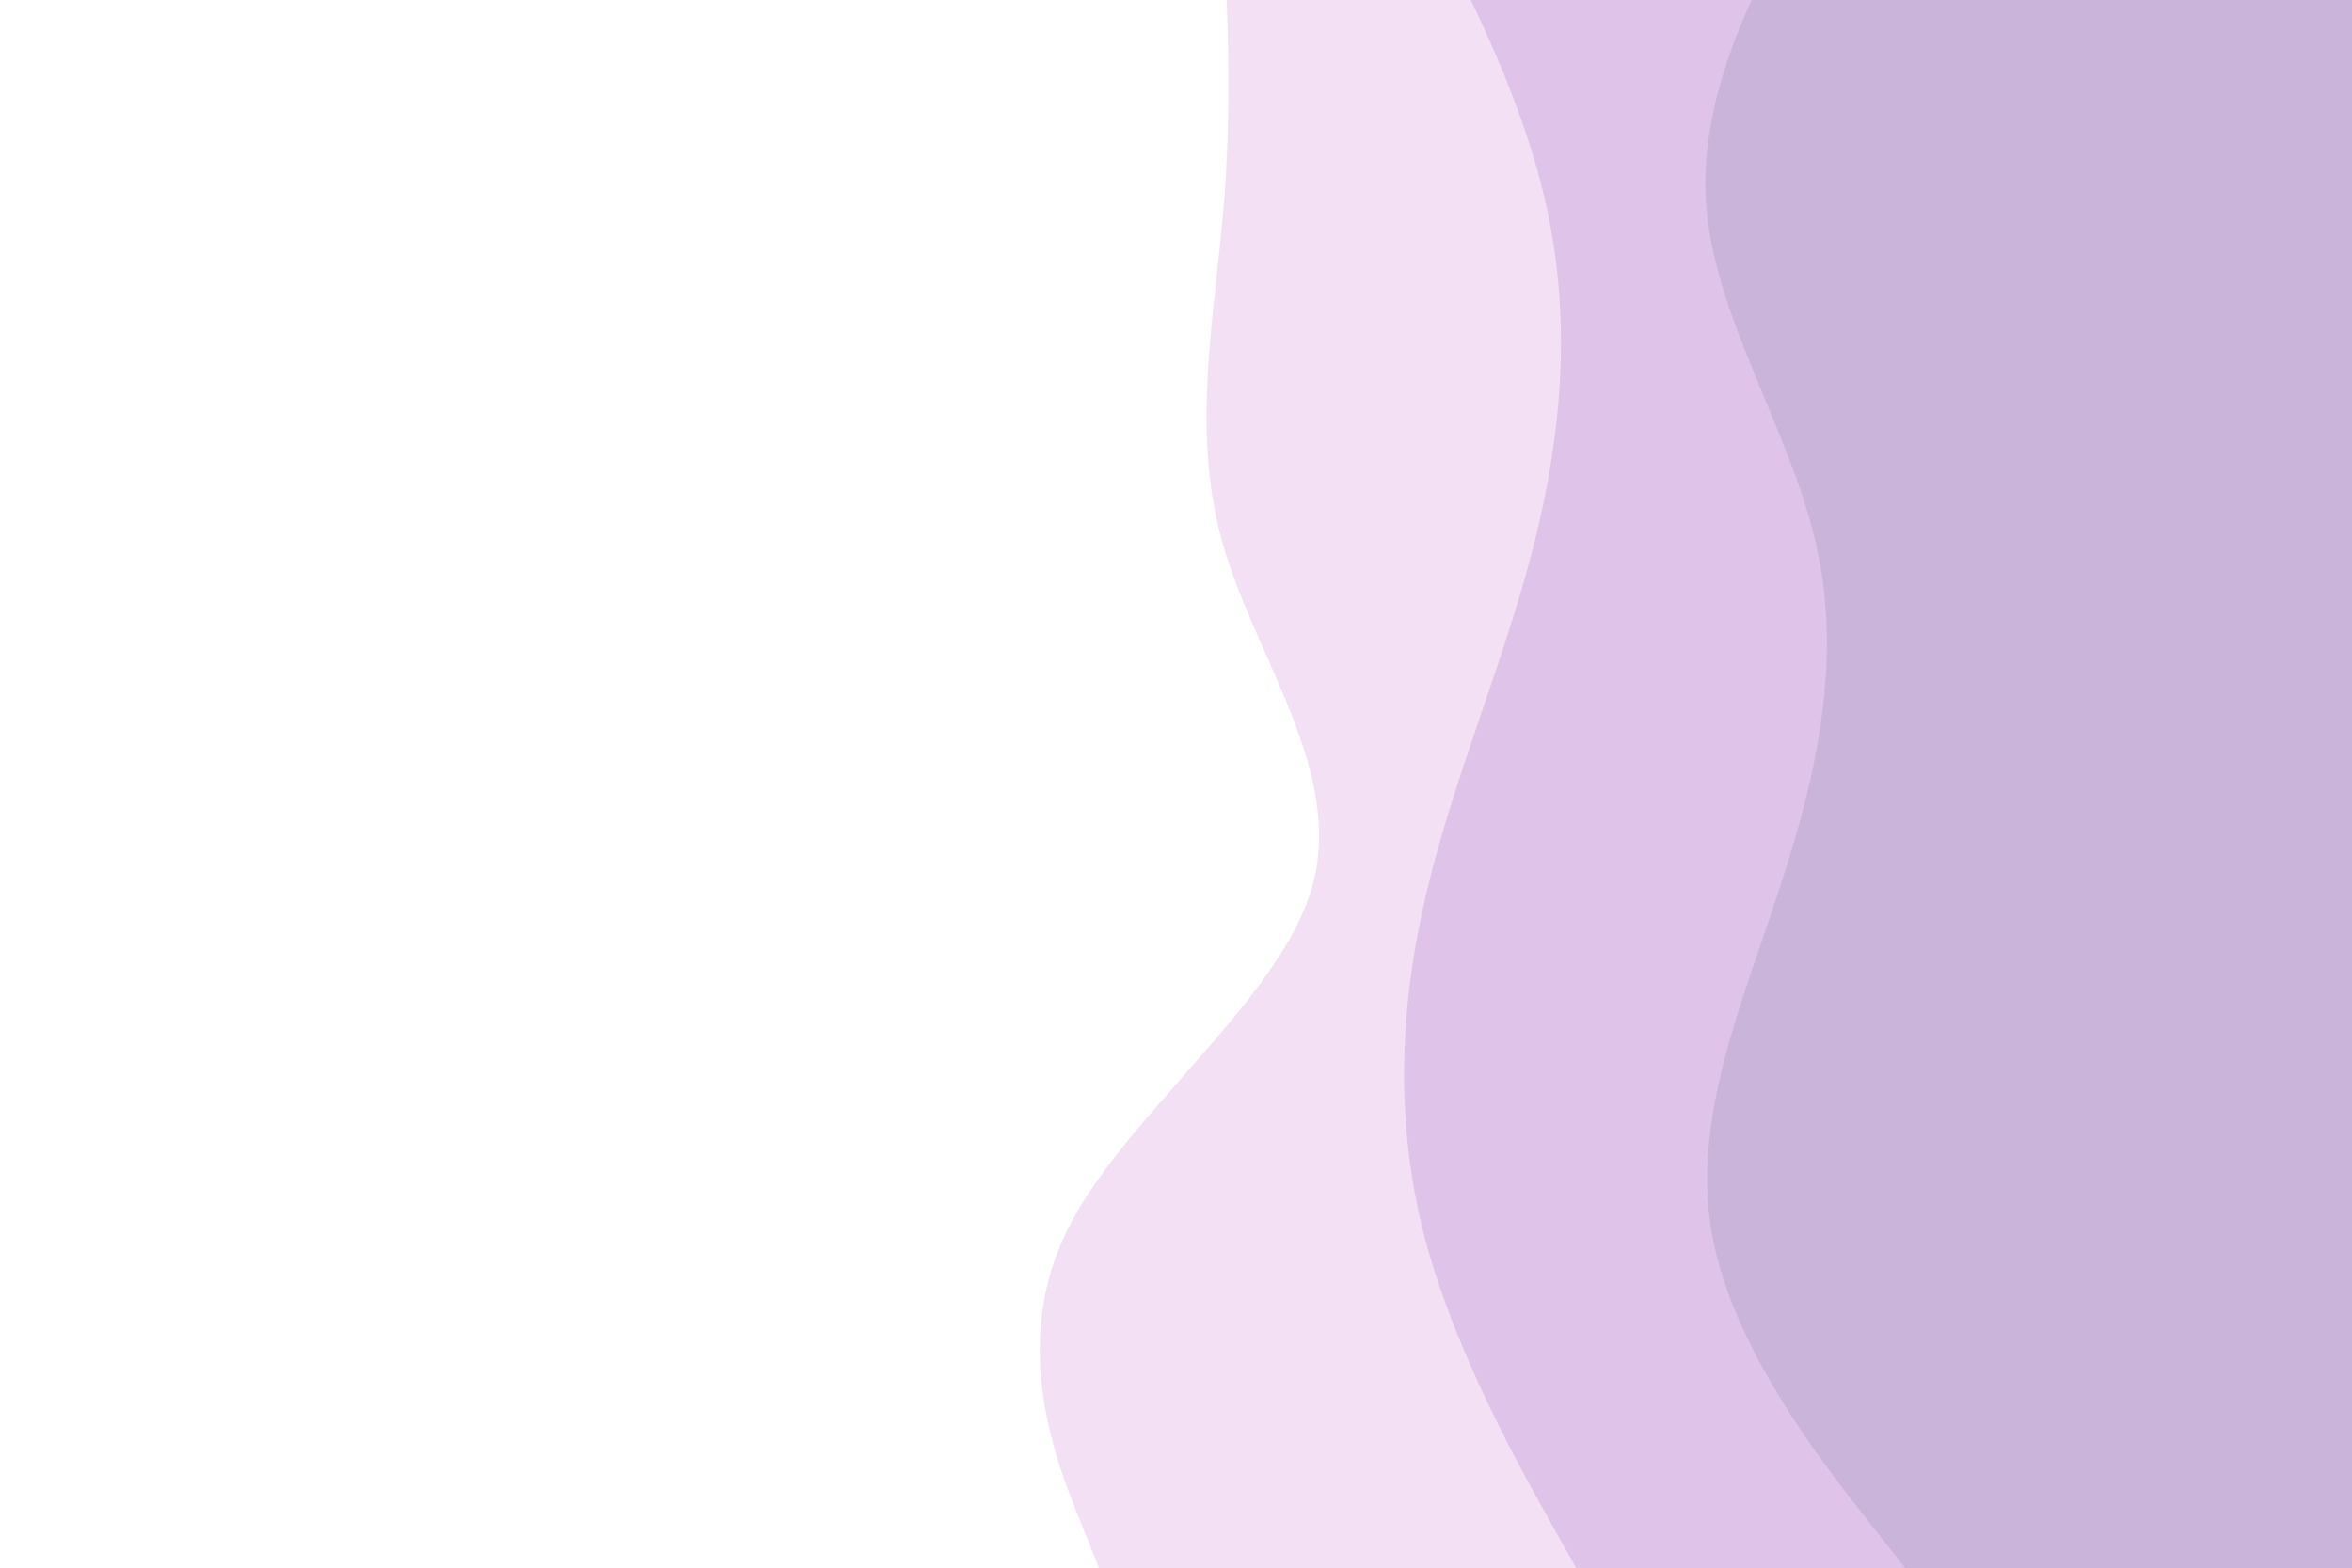
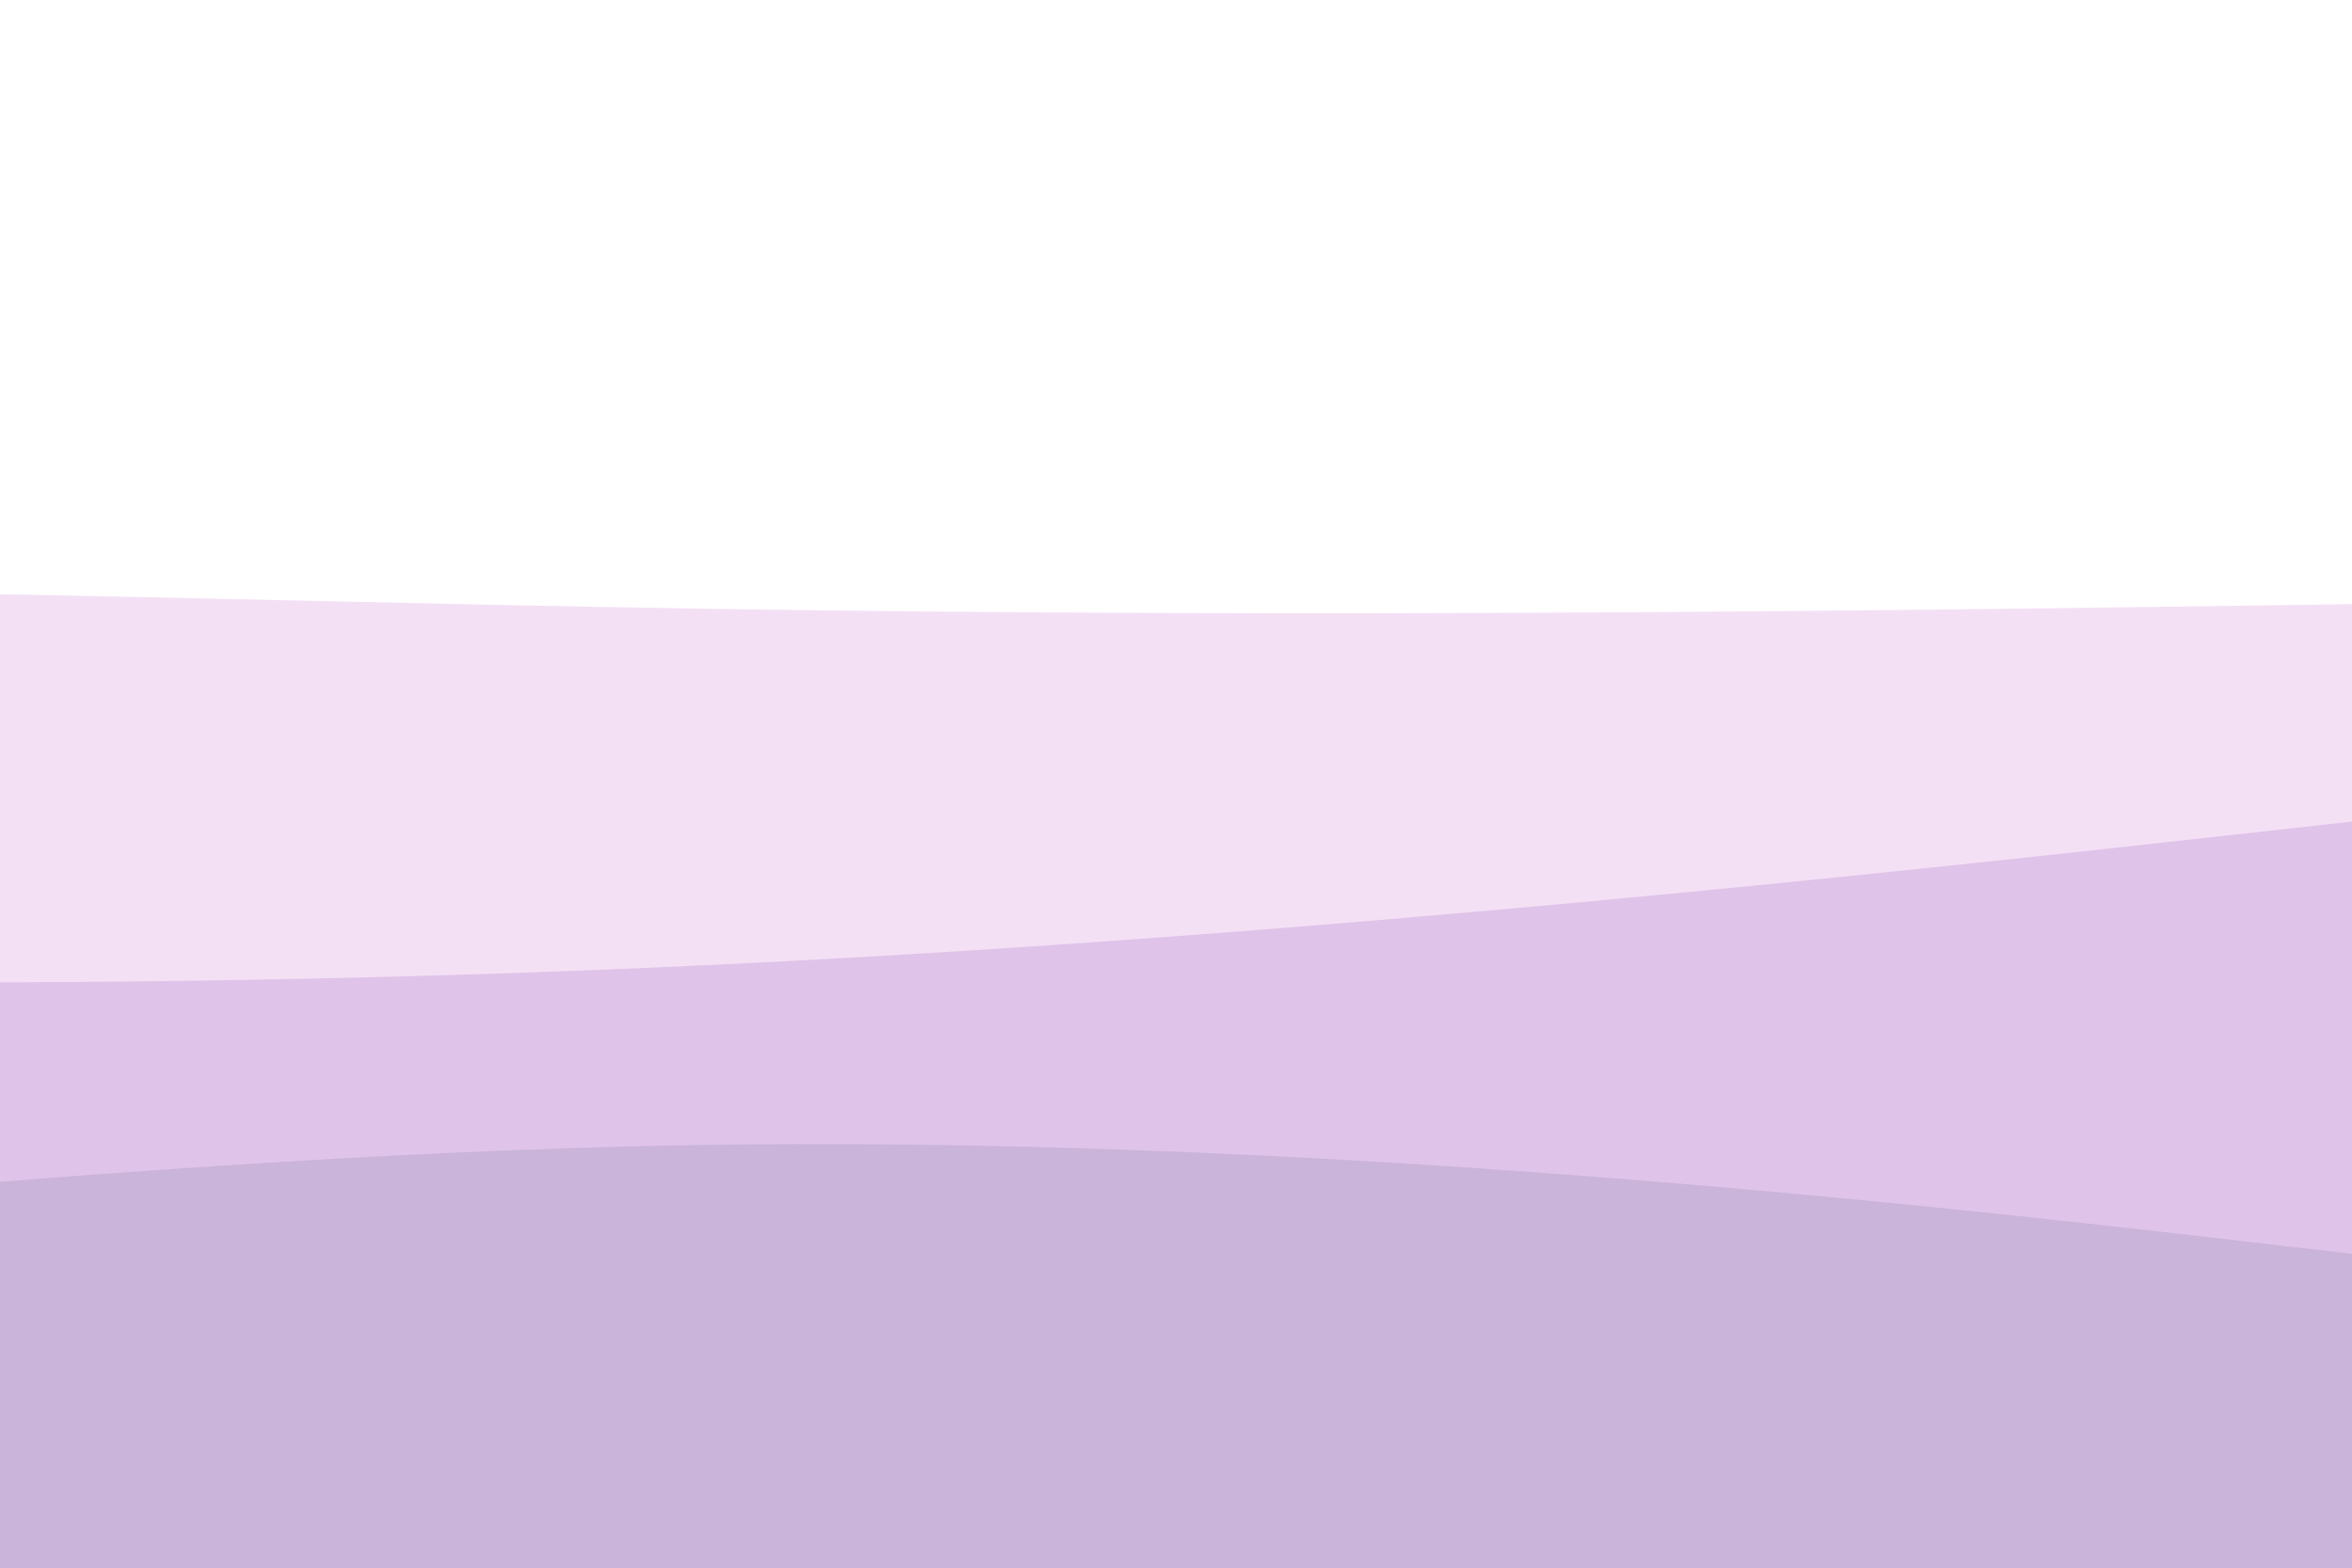
<svg xmlns="http://www.w3.org/2000/svg" width="900" height="600">
-   <path transform="matrix(1,0,0,1.1,0,-29.7)" fill="#f4e0f5" d="M 422 575.9 l -8.8 -20 c -8.9 -20 -26.5 -60 -5.3 -100 s 81.3 -80 94.1 -120 c 12.7 -40 -21.8 -80 -34.2 -120 c -12.4 -40 -2.7 -80 0.7 -120 c 3.4 -40 0.4 -80 -1.1 -100 l -1.5 -20 H 938 v 600 Z" />
-   <path transform="matrix(1,0,0,1.1,0,-29.7)" fill="#e0c3e9" d="M 605.9 577 l -12.4 -20 c -12.3 -20 -37 -60 -48.5 -100 c -11.3 -40 -9.5 -80 1 -120 s 29.6 -80 40.8 -120 c 11.2 -40 14.6 -80 4.5 -120 s -33.7 -80 -45.5 -100 L 534 -23 h 403 v 600 Z" />
-   <path transform="matrix(1,0,0,1.1,0,-29.7)" fill="#cab4d9" d="M 731.9 575.9 l -17.3 -20 c -17.3 -20 -51.9 -60 -59.6 -100 c -7.7 -40 11.8 -80 26 -120 c 14.5 -40 24 -80 13.8 -120 c -10.1 -40 -39.8 -80 -42.1 -120 c -2.2 -40 22.9 -80 35.6 -100 l 12.5 -20 H 937 v 600 Z" />
+   <path transform="matrix(0.1,1.1,-5.9,0,6155.5,364)" fill="#f4e0f5" d="M -165.6 1475.5 l -8.8 -20 c -8.9 -20 -26.5 -60 -5.3 -100 s 81.3 -80 94.1 -120 c 12.7 -40 -21.8 -80 -34.2 -120 c -12.4 -40 -2.7 -80 0.7 -120 c 3.4 -40 0.4 -80 -1.1 -100 l -1.5 -20 H 350.4 v 600 Z" />
+   <path transform="matrix(0.1,1.1,-5.9,0,5822.2,359.7)" fill="#e0c3e9" d="M 23.4 1421.1 l -12.4 -20 c -12.3 -20 -37 -60 -48.5 -100 c -11.3 -40 -9.5 -80 1 -120 s 29.6 -80 40.8 -120 c 11.2 -40 14.6 -80 4.5 -120 s -33.7 -80 -45.5 -100 L -48.5 821.1 h 403 v 600 Z" />
+   <path transform="matrix(0.1,1.1,-5.9,0,5562.7,356.5)" fill="#cab4d9" d="M 153.3 1376.1 l -17.3 -20 c -17.3 -20 -51.9 -60 -59.6 -100 c -7.7 -40 11.8 -80 26 -120 c 14.5 -40 24 -80 13.8 -120 c -10.1 -40 -39.8 -80 -42.1 -120 c -2.2 -40 22.9 -80 35.6 -100 l 12.5 -20 H 358.4 v 600 Z" />
</svg>
